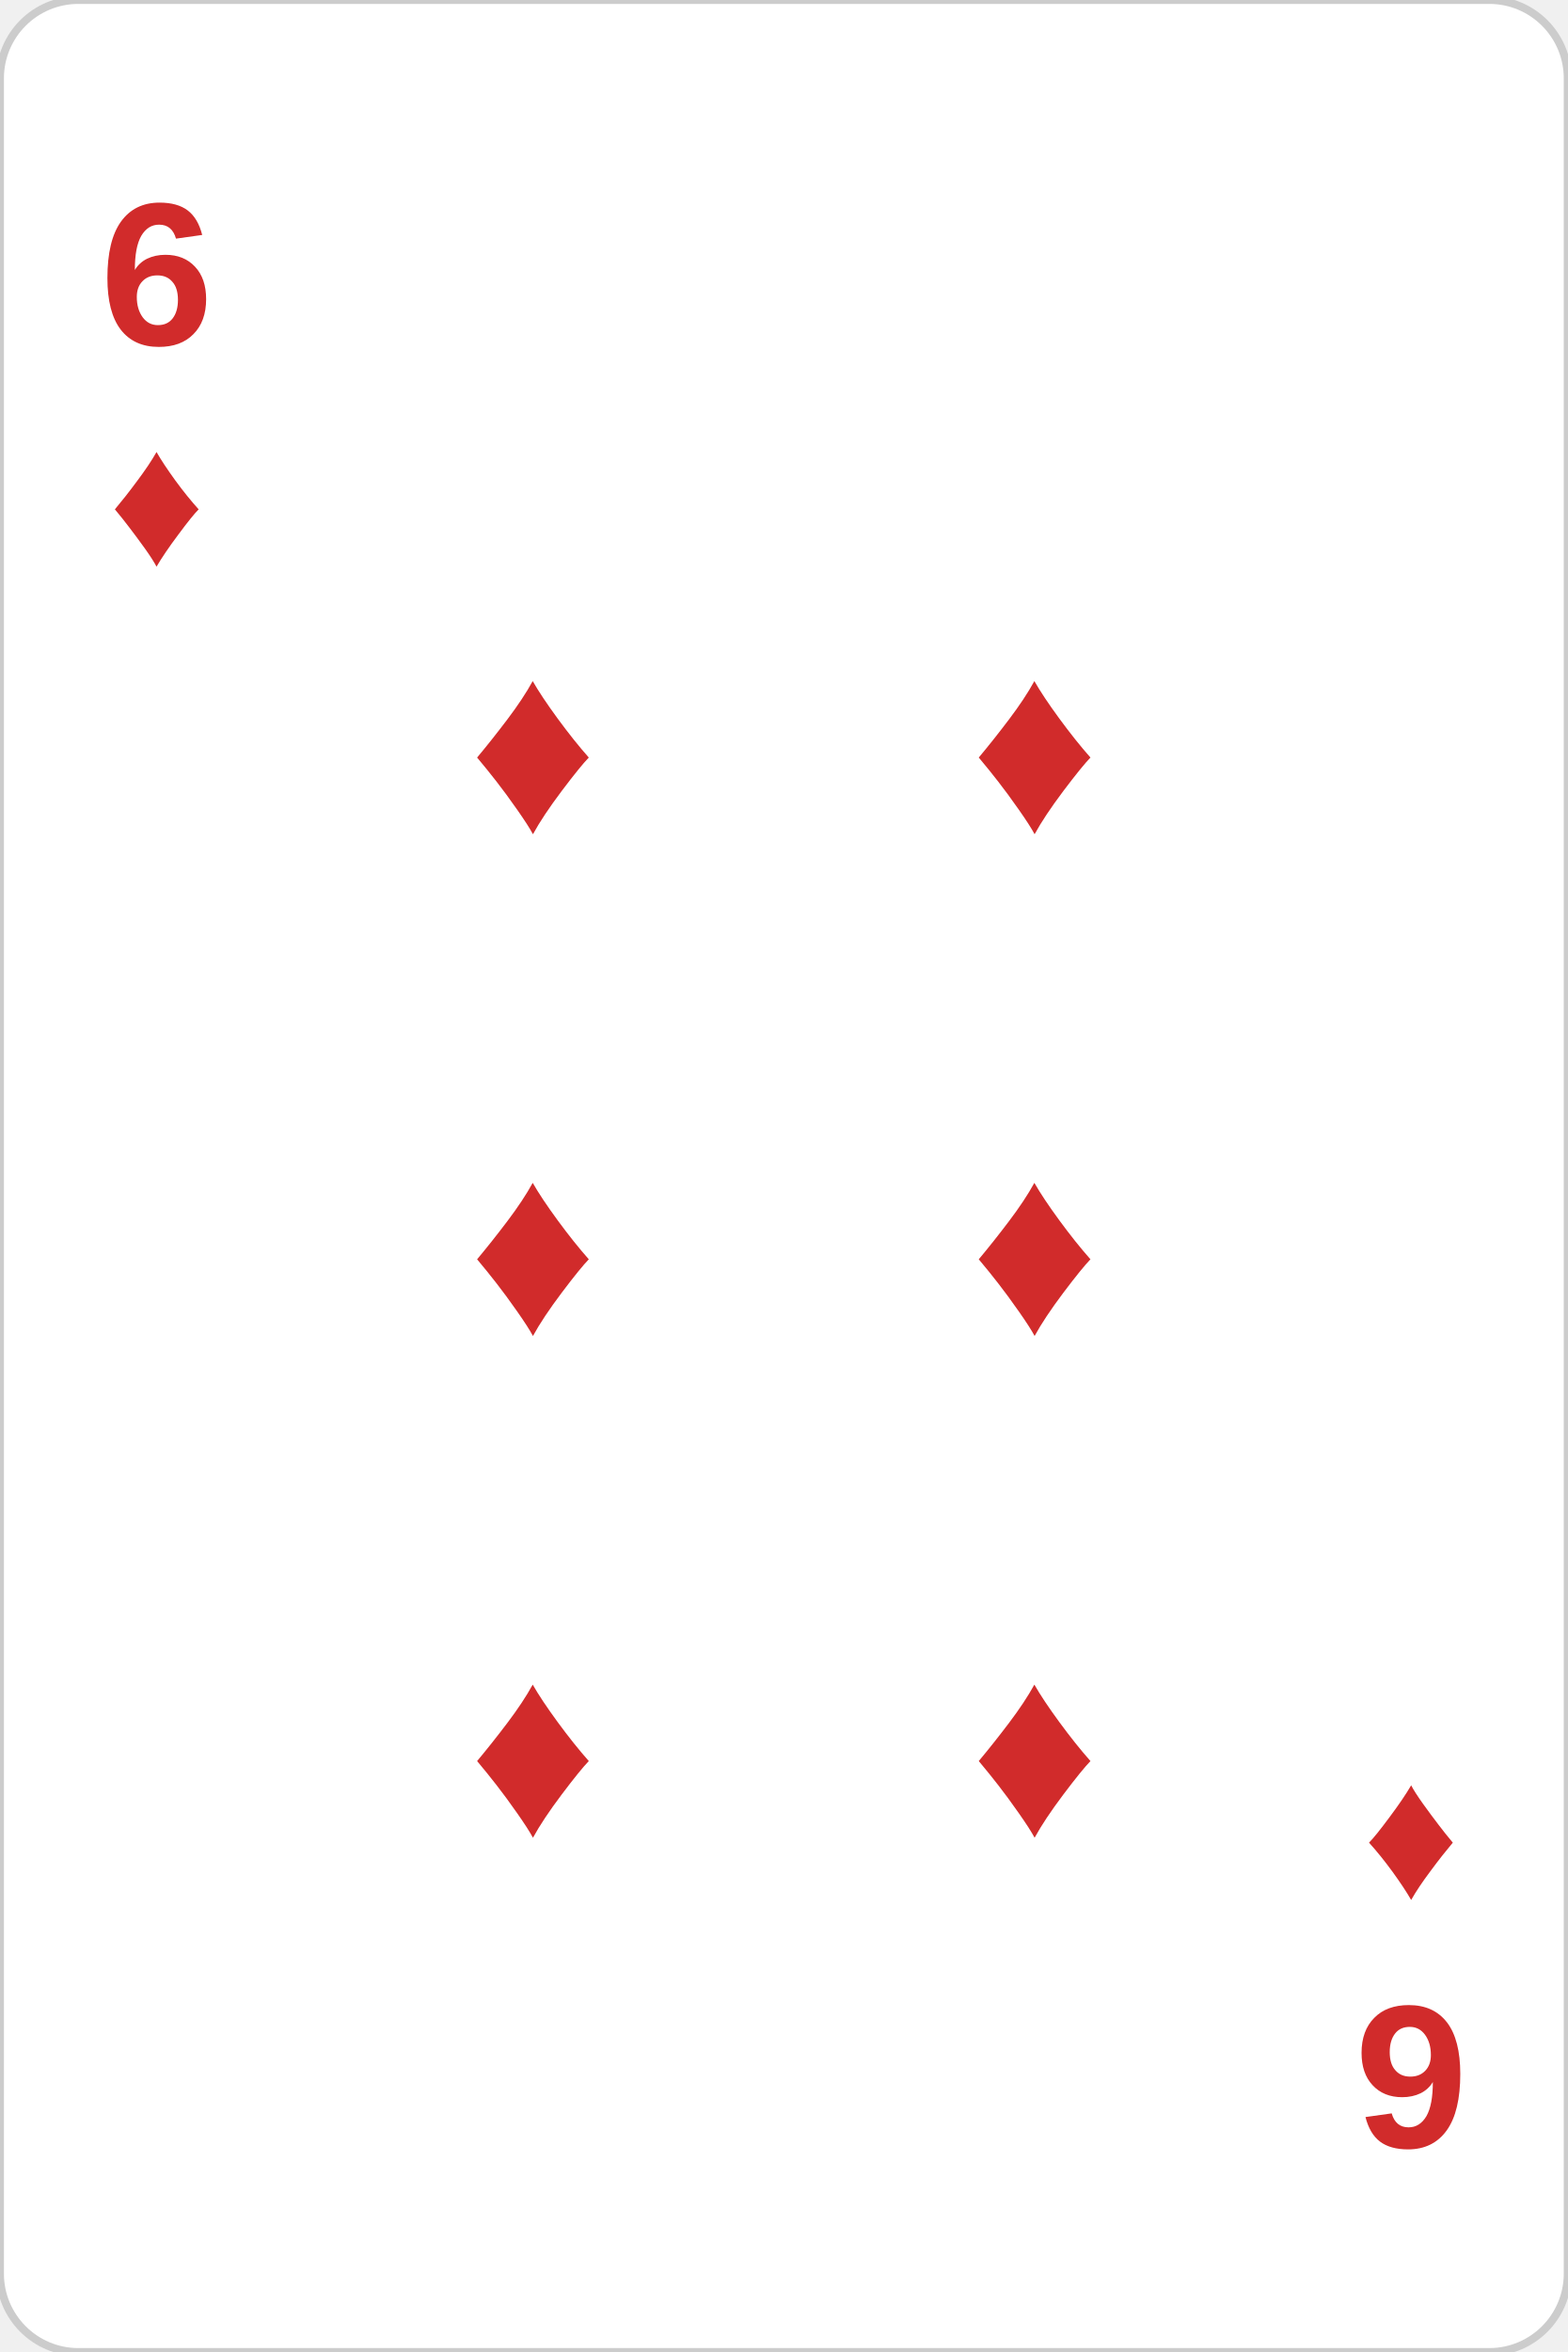
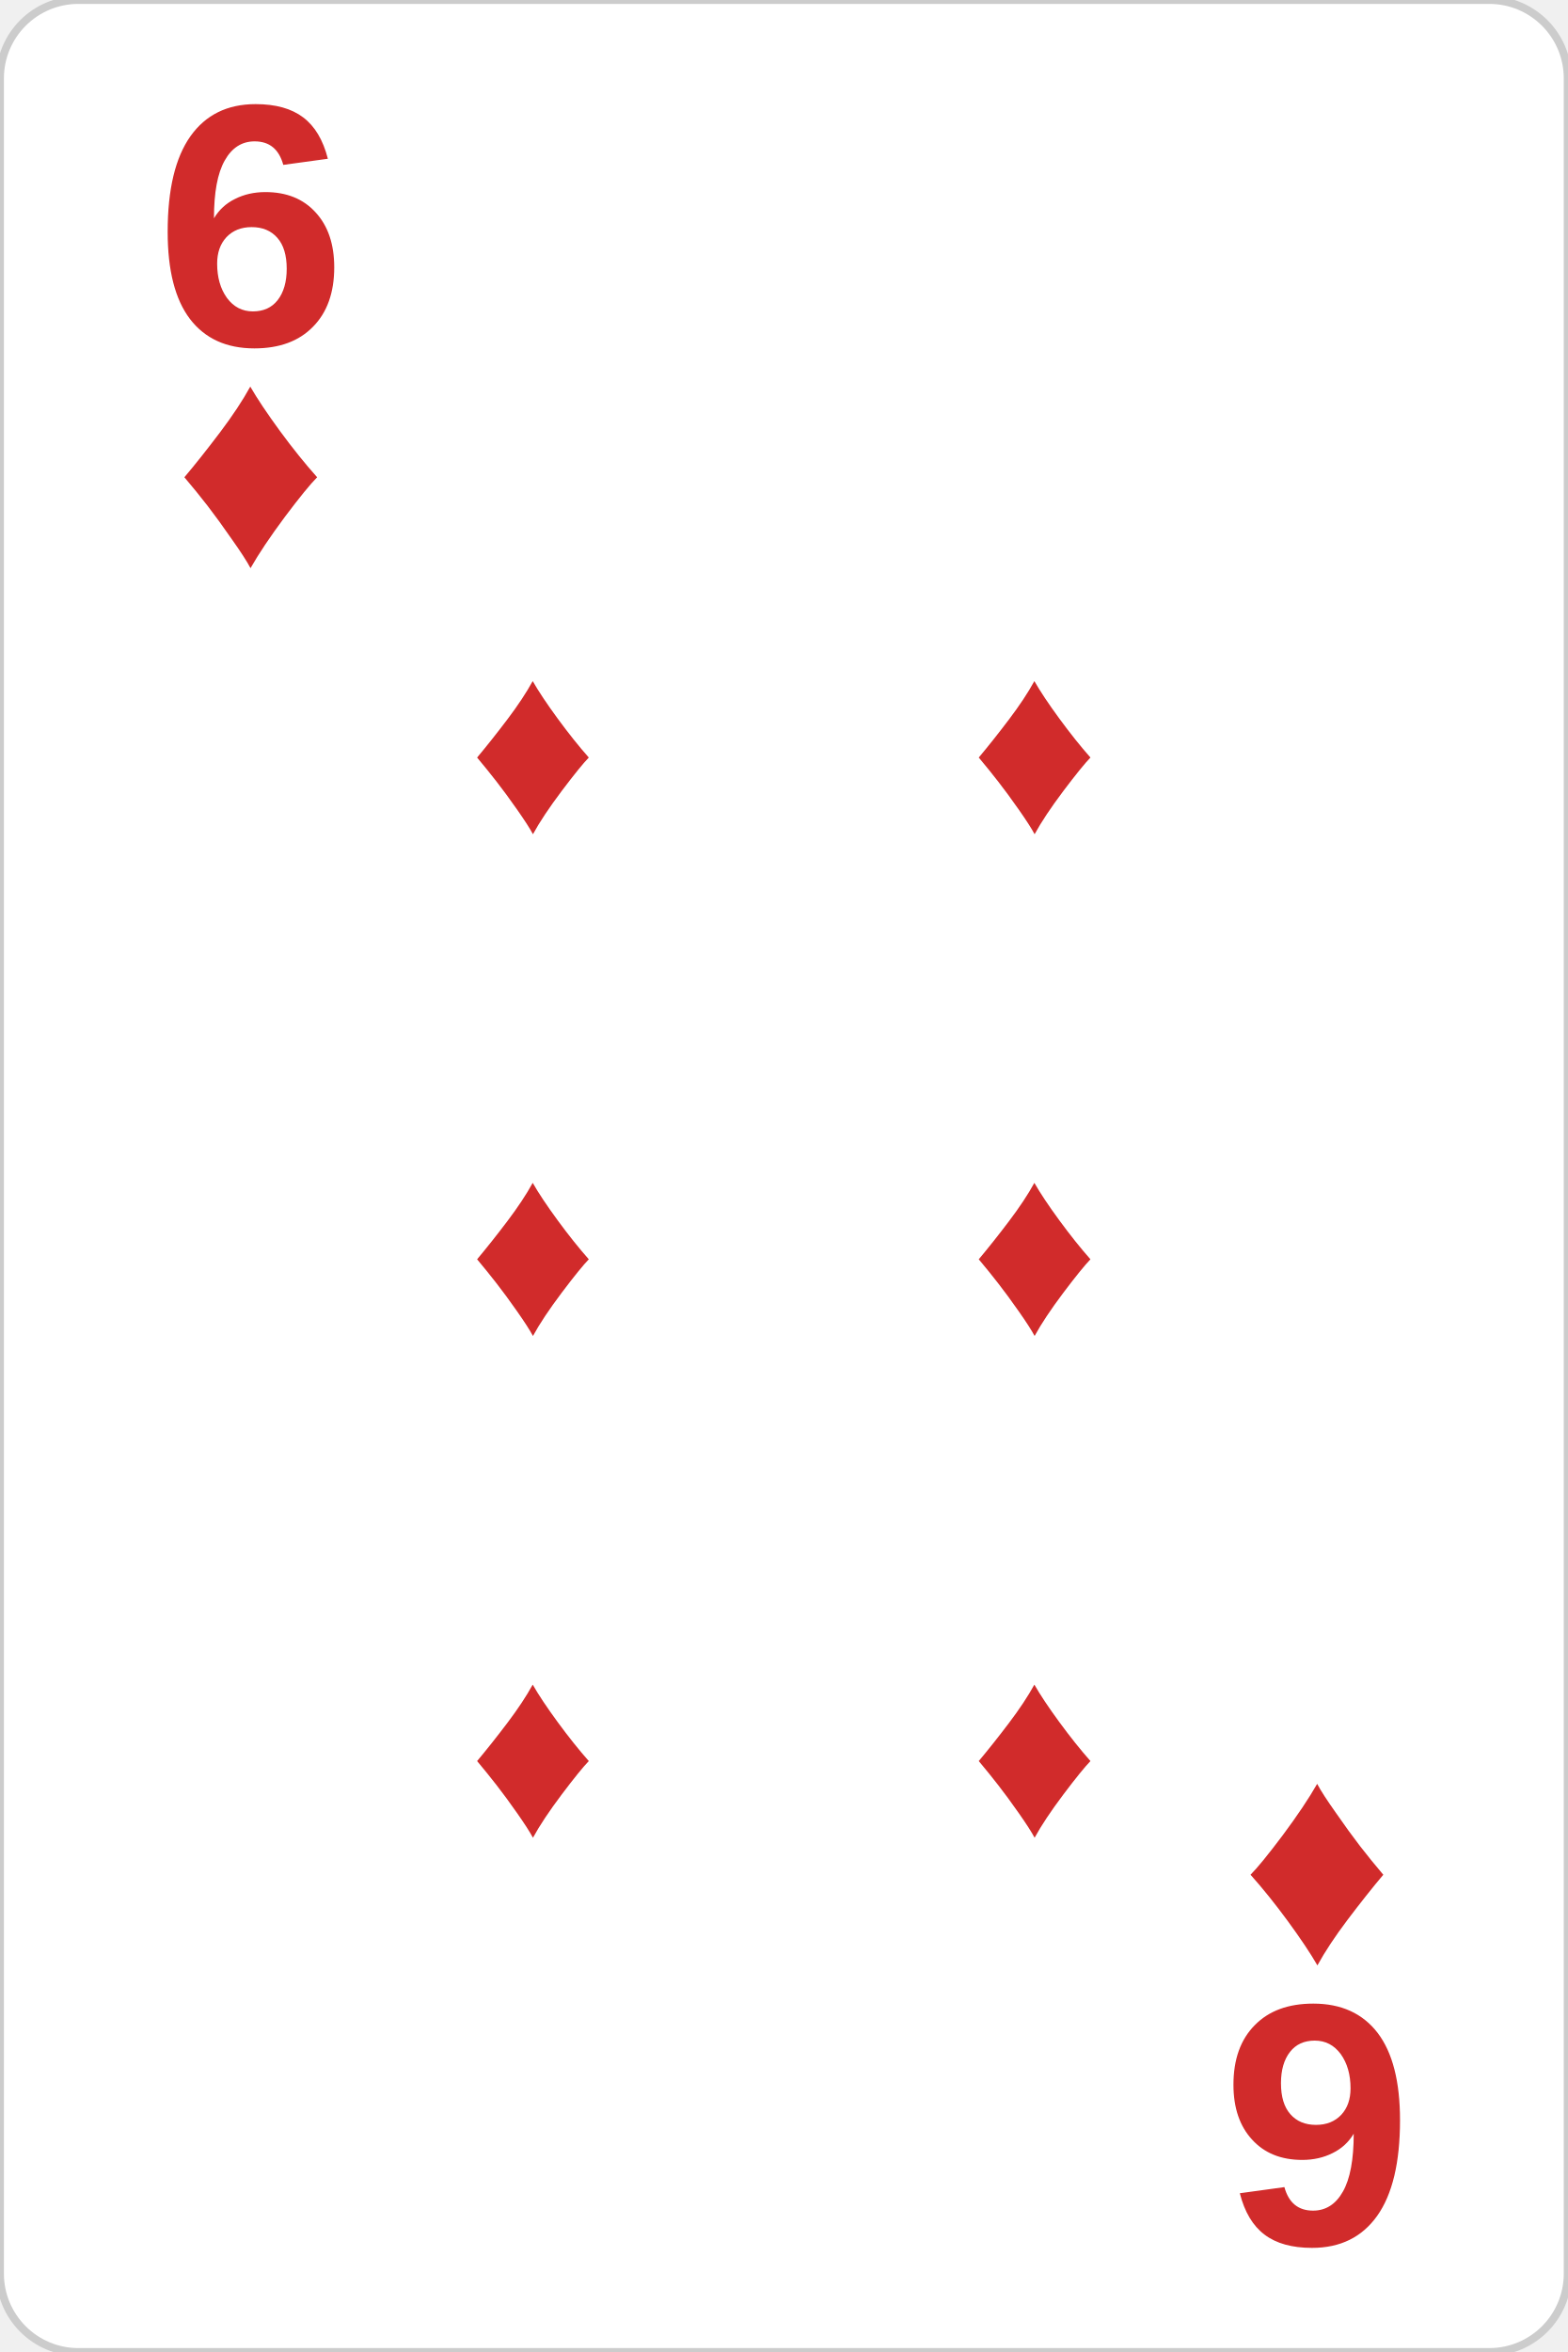
<svg xmlns="http://www.w3.org/2000/svg" width="100" height="150" viewBox="0 0 100 150">
  <rect width="100" height="150" fill="#FFFFFF" rx="5" stroke="#CCCCCC" stroke-width="0.5" />
-   <text x="10" y="22" font-family="Arial, sans-serif" font-weight="bold" font-size="13" fill="#D12B2B" text-anchor="middle">6</text>
-   <text x="10" y="36" font-family="Arial, sans-serif" font-size="12" fill="#D12B2B" text-anchor="middle">♦</text>
+   <text x="16" y="22" font-family="Arial, sans-serif" font-weight="bold" font-size="22" fill="#D12B2B" text-anchor="middle">6</text>
+   <text x="16" y="36" font-family="Arial, sans-serif" font-size="19" fill="#D12B2B" text-anchor="middle">♦</text>
  <g transform="rotate(180 50 75)">
-     <text x="10" y="22" font-family="Arial, sans-serif" font-weight="bold" font-size="13" fill="#D12B2B" text-anchor="middle">6</text>
-     <text x="10" y="36" font-family="Arial, sans-serif" font-size="12" fill="#D12B2B" text-anchor="middle">♦</text>
+     <text x="16" y="22" font-family="Arial, sans-serif" font-weight="bold" font-size="22" fill="#D12B2B" text-anchor="middle">6</text>
+     <text x="16" y="36" font-family="Arial, sans-serif" font-size="19" fill="#D12B2B" text-anchor="middle">♦</text>
  </g>
  <text x="34" y="53" font-family="Arial, sans-serif" font-size="16" fill="#D12B2B" text-anchor="middle">♦</text>
  <text x="66" y="53" font-family="Arial, sans-serif" font-size="16" fill="#D12B2B" text-anchor="middle">♦</text>
  <text x="34" y="85" font-family="Arial, sans-serif" font-size="16" fill="#D12B2B" text-anchor="middle">♦</text>
  <text x="66" y="85" font-family="Arial, sans-serif" font-size="16" fill="#D12B2B" text-anchor="middle">♦</text>
  <text x="34" y="117" font-family="Arial, sans-serif" font-size="16" fill="#D12B2B" text-anchor="middle">♦</text>
  <text x="66" y="117" font-family="Arial, sans-serif" font-size="16" fill="#D12B2B" text-anchor="middle">♦</text>
</svg>
